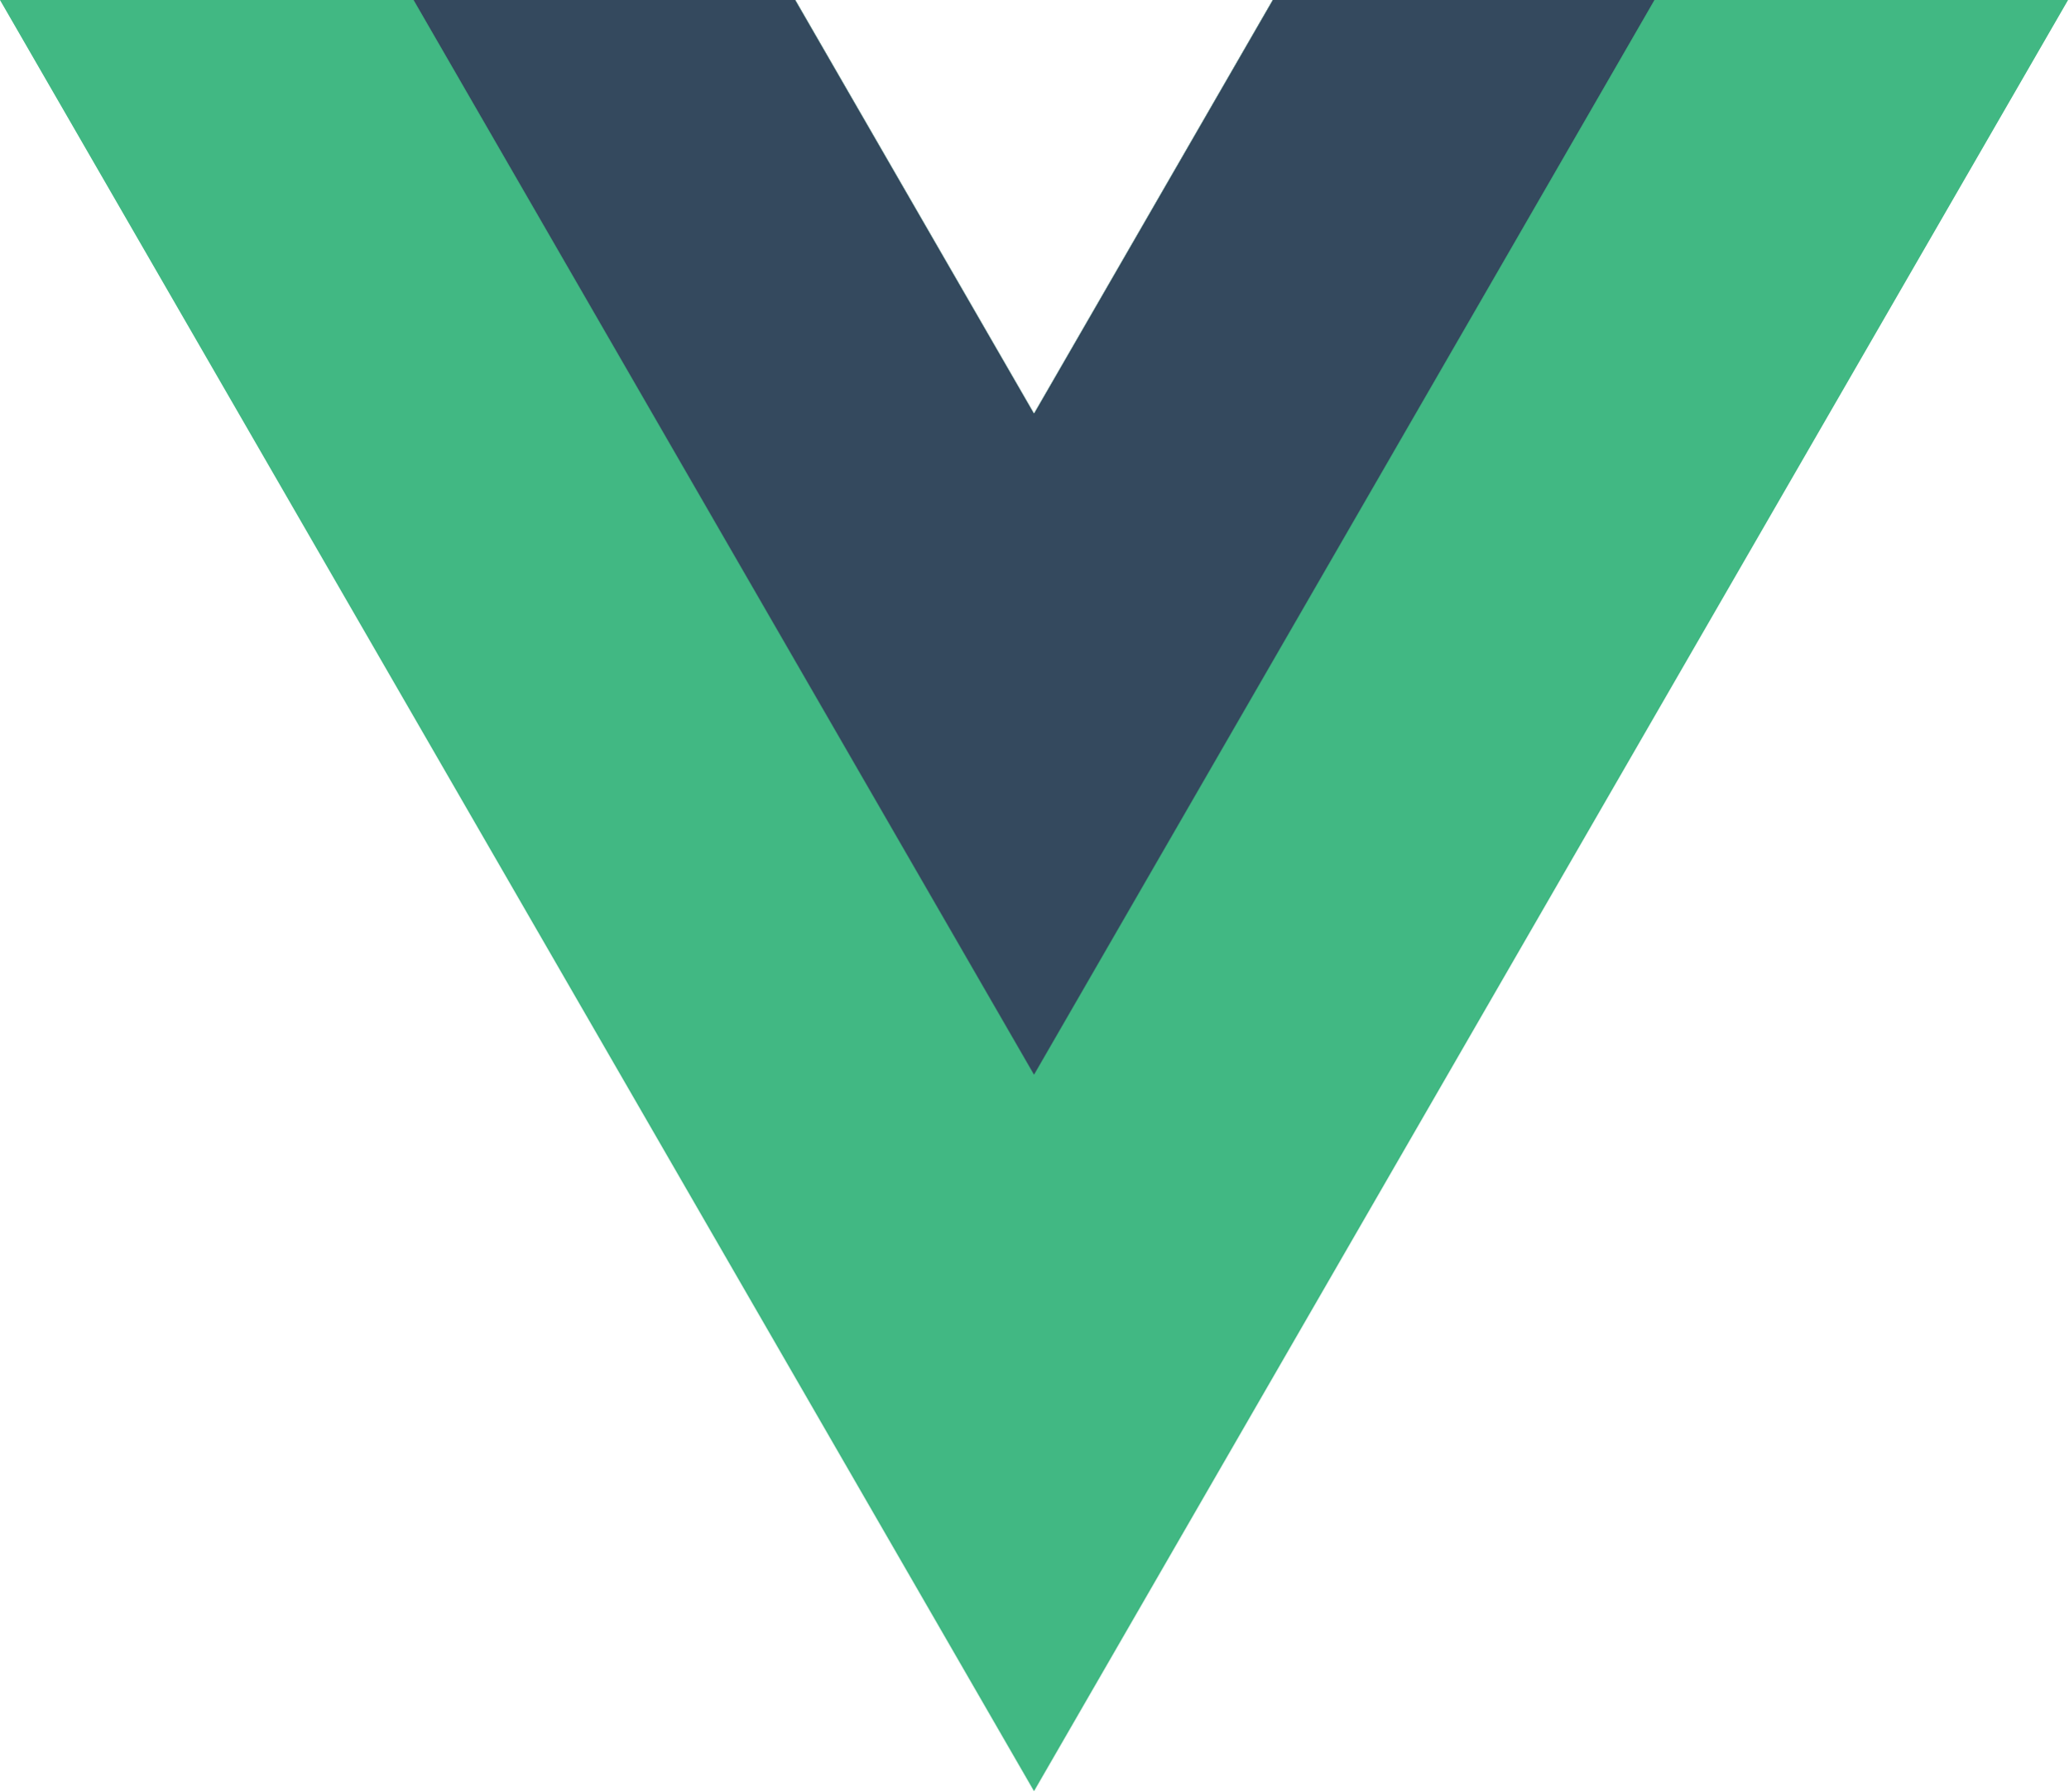
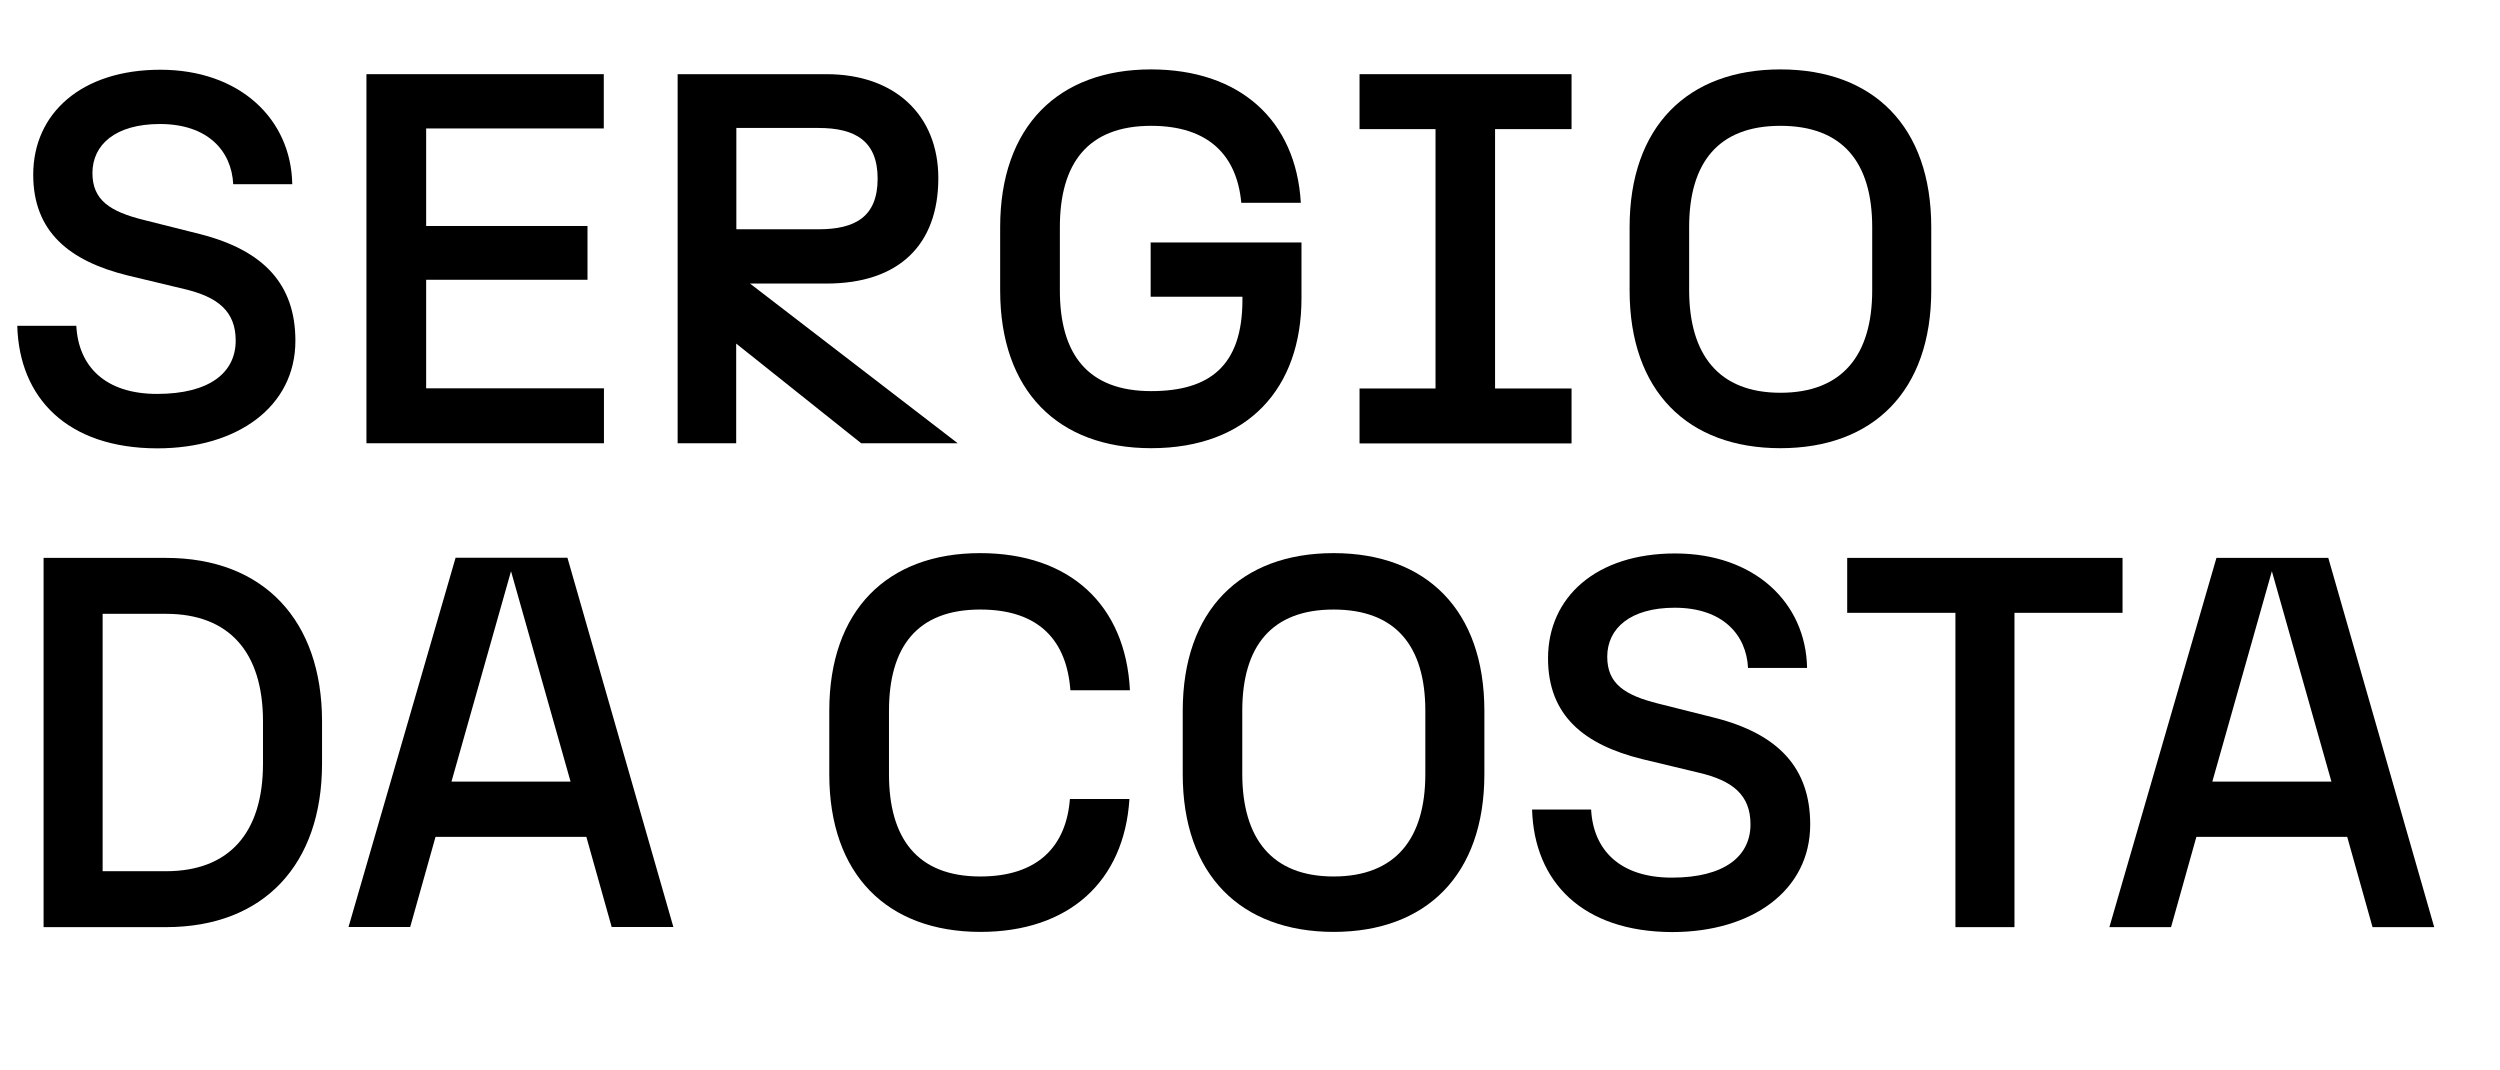
- <svg xmlns="http://www.w3.org/2000/svg" viewBox="0 0 261.76 226.69">
-   <path d="M161.096.001l-30.225 52.351L100.647.001H-.005l130.877 226.688L261.749.001z" fill="#41b883" />
-   <path d="M161.096.001l-30.225 52.351L100.647.001H52.346l78.526 136.01L209.398.001z" fill="#34495e" />
+ <svg xmlns="http://www.w3.org/2000/svg" version="1.1" id="Calque_1" x="0px" y="0px" viewBox="0 0 152 65" style="enable-background:new 0 0 152 65;" xml:space="preserve">
+   <g>
+     <path d="M1.05,19.81h3.59c0.13,2.47,1.76,4.14,4.91,4.14c3.17,0,4.78-1.28,4.78-3.24c0-1.79-1.09-2.66-3.14-3.14l-3.46-0.83   c-3.49-0.87-5.71-2.63-5.71-6.12c0-3.72,2.92-6.38,7.73-6.38s7.95,2.98,8.02,6.96h-3.59c-0.1-2.02-1.54-3.66-4.46-3.66   c-2.69,0-4.1,1.25-4.1,2.98c0,1.64,1.06,2.34,3.11,2.85l3.46,0.87c3.85,0.99,5.77,3.05,5.77,6.48c0,4.01-3.53,6.54-8.4,6.54   C4.09,27.25,1.17,24.2,1.05,19.81z" />
+     <path d="M22.28,4.51h14.43v3.3H25.91v5.93h9.81v3.27h-9.81v6.6h10.81v3.34H22.28V4.51z" />
+     <path d="M41.21,4.51h9.04c4.17,0,6.8,2.5,6.8,6.32c0,4.07-2.41,6.41-6.8,6.41H45.6l12.63,9.71h-5.87l-7.6-6.06v6.06h-3.56V4.51z    M49.77,13.94c2.24,0,3.59-0.77,3.59-3.08c0-2.28-1.35-3.08-3.59-3.08h-5v6.16H49.77z" />
+     <path d="M60.81,17.66v-3.85c0-6.12,3.53-9.59,9.17-9.59c5.39,0,8.82,3.08,9.11,8.11h-3.62c-0.26-2.85-1.96-4.68-5.48-4.68   c-3.85,0-5.55,2.28-5.55,6.16v3.85c0,3.88,1.7,6.12,5.55,6.12c3.56,0,5.55-1.54,5.55-5.55v-0.19h-5.58v-3.3h9.17v3.4   c0,5.45-3.24,9.11-9.14,9.11C64.34,27.25,60.81,23.78,60.81,17.66z" />
+     <path d="M82.66,23.62h4.62V7.85h-4.62V4.51h12.89v3.34H90.9v15.77h4.65v3.34H82.66V23.62z" />
+     <path d="M99.08,17.66v-3.85c0-6.12,3.53-9.59,9.17-9.59s9.17,3.46,9.17,9.59v3.85c0,6.12-3.53,9.59-9.17,9.59   S99.08,23.78,99.08,17.66z M108.25,23.88c3.78,0,5.58-2.31,5.58-6.22v-3.85c0-3.94-1.8-6.16-5.58-6.16c-3.75,0-5.55,2.21-5.55,6.16   v3.85C102.71,21.57,104.5,23.88,108.25,23.88z" />
+     <path d="M2.65,33.92h7.44c5.96,0,9.49,3.82,9.49,9.94v2.57c0,6.12-3.53,9.94-9.49,9.94H2.65V33.92z M15.99,46.43v-2.57   c0-4.2-2.05-6.54-5.9-6.54H6.24v15.65h3.85C13.94,52.97,15.99,50.63,15.99,46.43z" />
+     <path d="M35.65,50.88h-9.17l-1.54,5.48h-3.75l6.51-22.45h6.8l6.44,22.45h-3.75L35.65,50.88z M34.69,47.52l-3.62-12.79l-3.62,12.79   H34.69z" />
+     <path d="M50.42,47.07v-3.85c0-6.12,3.53-9.59,9.17-9.59c5.45,0,8.85,3.14,9.11,8.34h-3.62c-0.22-2.98-1.86-4.91-5.48-4.91   c-3.85,0-5.55,2.28-5.55,6.16v3.85c0,3.88,1.7,6.22,5.55,6.22c3.53,0,5.23-1.86,5.45-4.71h3.62c-0.32,5.03-3.69,8.08-9.07,8.08   C53.95,56.65,50.42,53.19,50.42,47.07z" />
+     <path d="M71.91,47.07v-3.85c0-6.12,3.53-9.59,9.17-9.59c5.64,0,9.17,3.46,9.17,9.59v3.85c0,6.12-3.53,9.59-9.17,9.59   C75.44,56.65,71.91,53.19,71.91,47.07z M81.08,53.29c3.78,0,5.58-2.31,5.58-6.22v-3.85c0-3.94-1.8-6.16-5.58-6.16   c-3.75,0-5.55,2.21-5.55,6.16v3.85C75.54,50.98,77.33,53.29,81.08,53.29z" />
+     <path d="M93.15,49.22h3.59c0.13,2.47,1.76,4.14,4.91,4.14c3.17,0,4.78-1.28,4.78-3.24c0-1.79-1.09-2.66-3.14-3.14l-3.46-0.83   c-3.5-0.87-5.71-2.63-5.71-6.12c0-3.72,2.92-6.38,7.73-6.38c4.81,0,7.95,2.98,8.02,6.96h-3.59c-0.1-2.02-1.54-3.66-4.46-3.66   c-2.69,0-4.1,1.25-4.1,2.98c0,1.64,1.06,2.34,3.11,2.85l3.46,0.87c3.85,0.99,5.77,3.05,5.77,6.48c0,4.01-3.53,6.54-8.4,6.54   C96.2,56.65,93.28,53.61,93.15,49.22z" />
+     <path d="M118.88,37.26h-6.57v-3.34h16.74v3.34h-6.57v19.11h-3.59V37.26z" />
+     <path d="M142.71,50.88h-9.17L132,56.37h-3.75l6.51-22.45h6.8L148,56.37h-3.75L142.71,50.88z M141.75,47.52l-3.62-12.79l-3.62,12.79   H141.75z" />
+   </g>
</svg>
